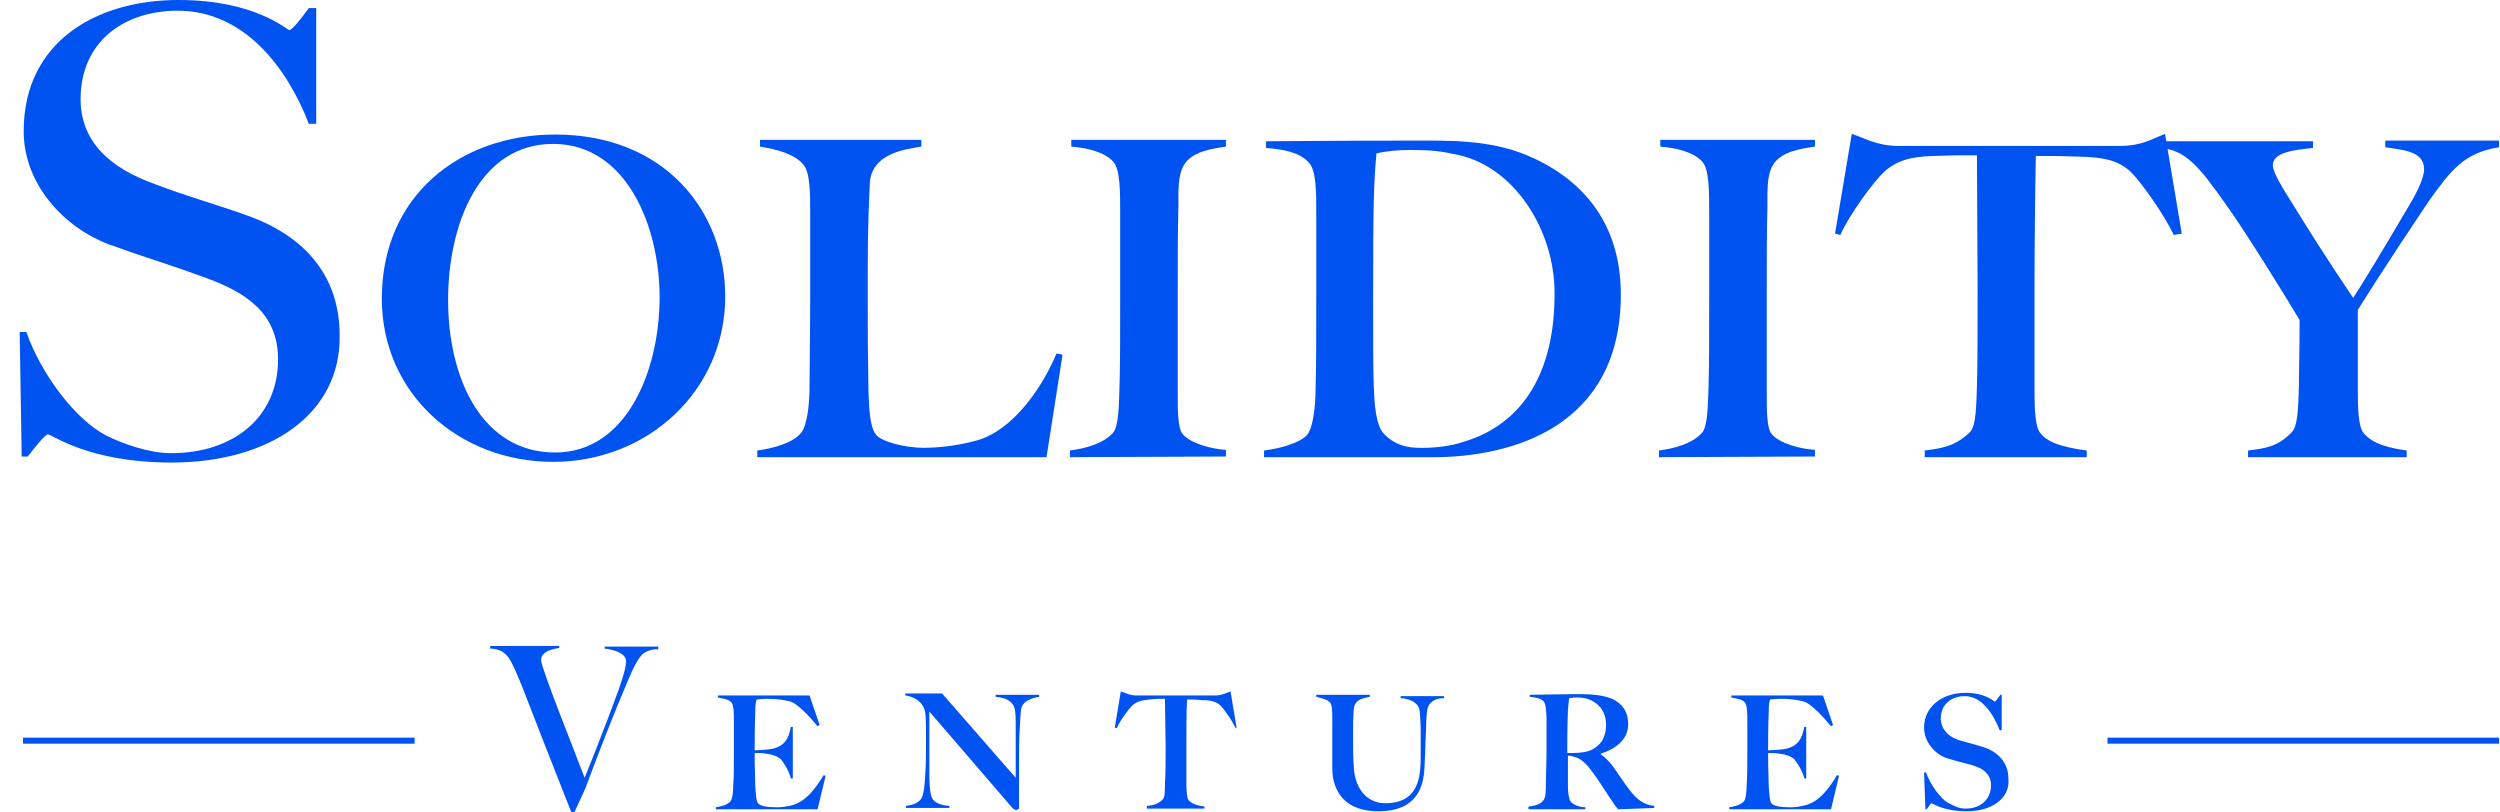
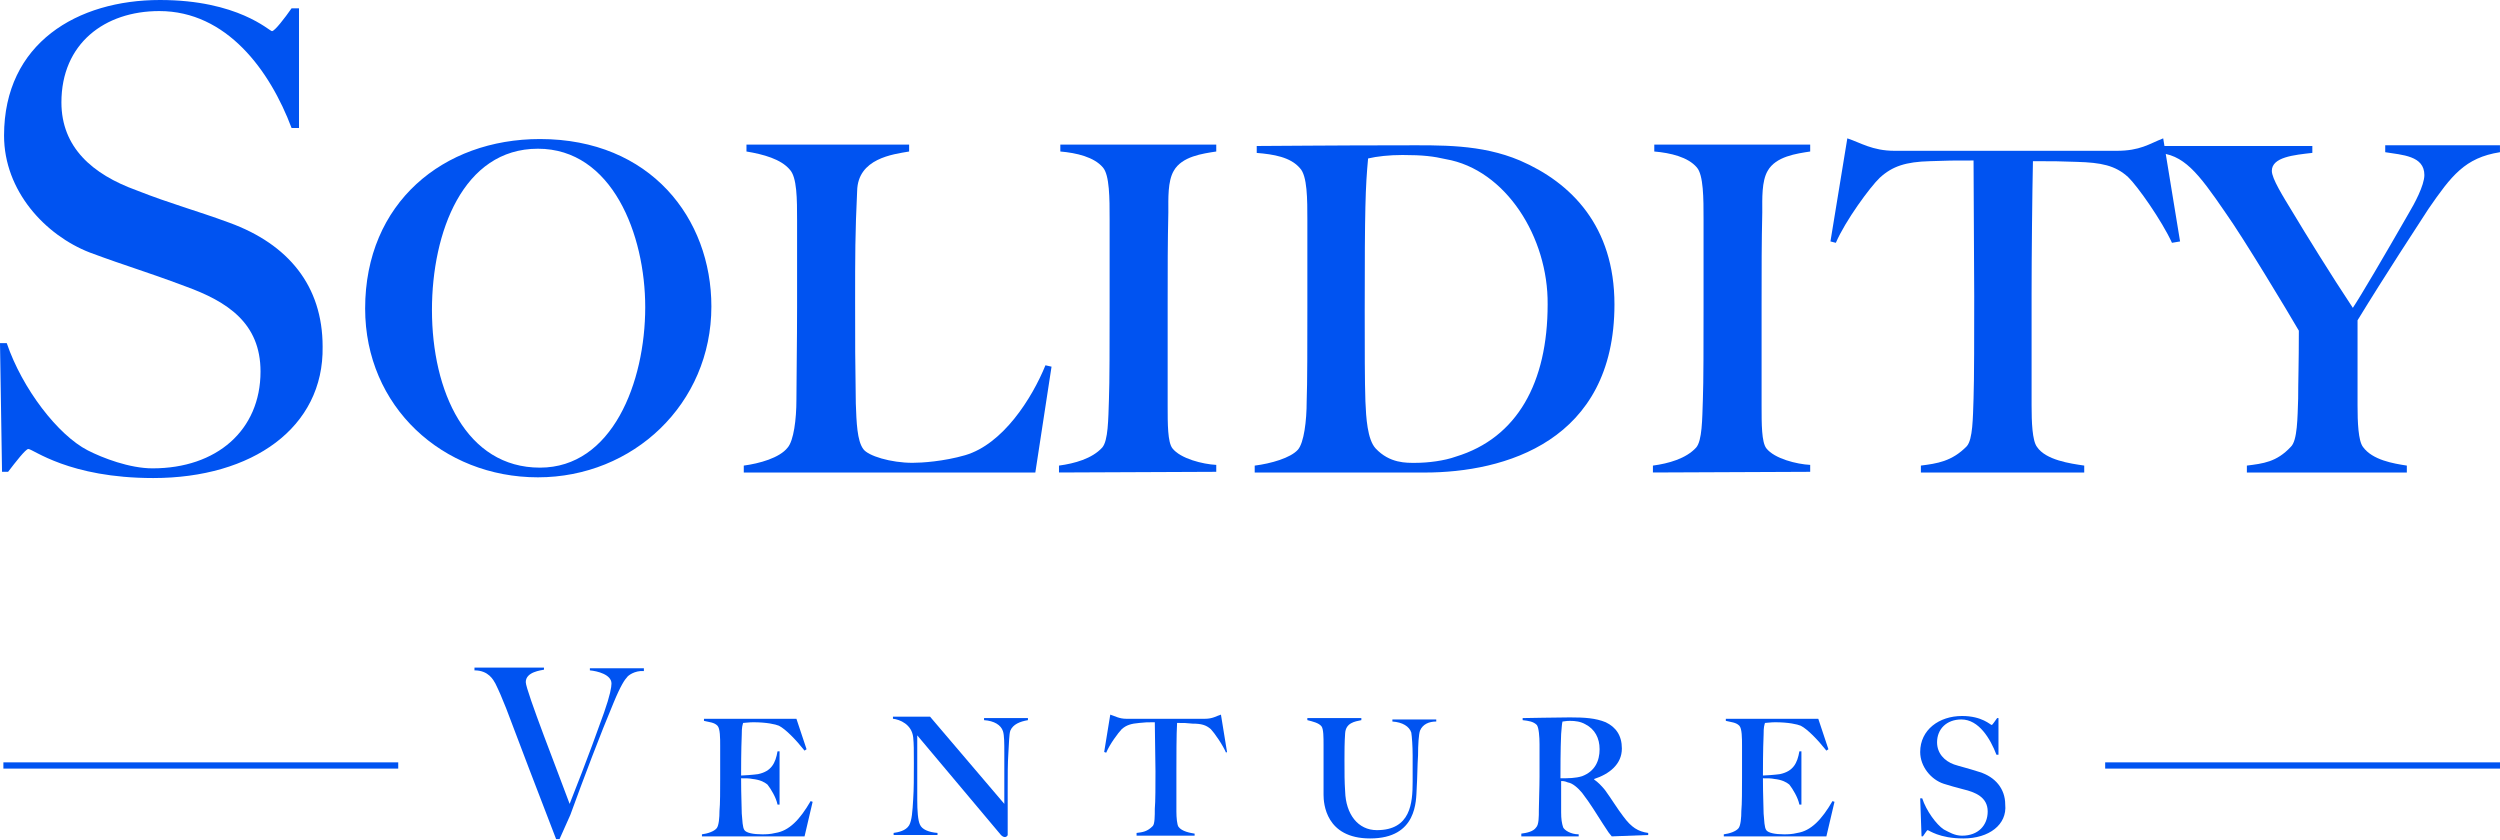
- <svg xmlns="http://www.w3.org/2000/svg" width="117" height="38" viewBox="0 0 117 38" fill="none">
-   <path d="M8.032 21.647C4.116 21.647 2.456 20.331 2.237 20.331C2.111 20.331 1.641 20.926 1.297 21.365H1.015L0.921 15.538H1.234C1.955 17.606 3.615 19.705 4.993 20.394C5.683 20.738 6.936 21.208 8.001 21.208C10.977 21.208 13.013 19.485 13.013 16.823C13.013 14.63 11.478 13.659 9.536 12.969C7.562 12.249 6.904 12.092 5.087 11.434C3.02 10.651 1.109 8.646 1.109 6.14C1.109 1.942 4.524 0 8.345 0C11.979 0 13.42 1.41 13.546 1.41C13.671 1.41 14.141 0.815 14.454 0.376H14.799V5.795H14.454C13.452 3.195 11.447 0.501 8.314 0.501C5.777 0.501 3.772 1.974 3.772 4.636C3.772 6.673 5.213 7.894 7.249 8.615C8.878 9.241 10.006 9.523 11.572 10.087C14.297 11.058 15.895 12.938 15.895 15.695C15.958 19.36 12.637 21.647 8.032 21.647Z" fill="#0053F1" />
-   <path d="M25.889 21.615C21.472 21.615 17.869 18.42 17.869 13.972C17.869 9.178 21.503 6.296 25.983 6.296C31.12 6.296 33.94 9.899 33.94 13.877C33.94 18.295 30.306 21.615 25.889 21.615ZM25.889 6.735C22.412 6.735 20.971 10.525 20.971 14.034C20.971 17.731 22.568 21.177 25.983 21.177C29.335 21.177 30.87 17.323 30.87 13.909C30.87 10.62 29.335 6.735 25.889 6.735Z" fill="#0053F1" />
-   <path d="M48.976 21.396H35.442V21.083C36.163 20.989 37.103 20.738 37.479 20.269C37.761 19.955 37.886 18.984 37.886 18.107C37.886 17.355 37.917 15.413 37.917 13.909C37.917 12.249 37.917 11.622 37.917 9.993C37.917 9.022 37.917 8.02 37.573 7.675C37.165 7.205 36.351 6.986 35.568 6.861V6.547H43.117V6.861C42.366 6.986 40.737 7.174 40.705 8.646C40.611 10.557 40.611 11.622 40.611 13.627C40.611 15.507 40.611 16.384 40.643 18.264C40.674 19.141 40.705 19.955 40.987 20.331C41.206 20.645 42.272 20.958 43.274 20.958C43.713 20.958 44.715 20.895 45.718 20.613C47.472 20.112 48.819 18.044 49.446 16.541L49.727 16.603L48.976 21.396Z" fill="#0053F1" />
-   <path d="M50.074 21.396V21.083C50.795 20.989 51.609 20.77 52.079 20.269C52.361 19.955 52.361 18.984 52.392 18.107C52.424 17.355 52.424 15.413 52.424 13.909C52.424 12.249 52.424 11.591 52.424 9.931C52.424 8.991 52.424 7.926 52.111 7.581C51.703 7.111 50.889 6.923 50.137 6.861V6.547H57.373V6.861C56.747 6.955 55.776 7.08 55.4 7.738C55.118 8.208 55.149 8.991 55.149 9.617C55.118 10.996 55.118 12.124 55.118 13.815C55.118 15.632 55.118 17.512 55.118 18.389C55.118 19.203 55.118 20.018 55.337 20.3C55.713 20.77 56.747 21.02 57.373 21.052V21.365L50.074 21.396Z" fill="#0053F1" />
-   <path d="M67.052 21.398C64.608 21.398 60.692 21.398 59.157 21.398V21.084C59.909 20.99 60.818 20.74 61.162 20.364C61.444 20.05 61.569 19.048 61.569 18.171C61.601 17.419 61.601 15.445 61.601 13.942C61.601 12.281 61.601 11.592 61.601 9.963C61.601 9.023 61.601 7.958 61.256 7.614C60.818 7.112 60.034 6.987 59.251 6.924V6.611C59.909 6.611 62.854 6.58 65.987 6.58C67.772 6.58 69.652 6.517 71.469 7.269C73.85 8.272 75.855 10.245 75.855 13.785C75.855 19.988 70.748 21.398 67.052 21.398ZM68.023 7.206C67.459 7.081 66.989 7.018 66.018 7.018C65.391 7.018 64.827 7.081 64.42 7.175C64.295 8.491 64.263 9.399 64.263 14.067C64.263 15.79 64.263 17.294 64.295 18.171C64.326 18.923 64.389 19.894 64.765 20.301C65.423 20.99 66.206 20.959 66.613 20.959C67.208 20.959 67.96 20.865 68.493 20.677C71.343 19.831 72.753 17.325 72.753 13.785C72.784 10.746 70.811 7.676 68.023 7.206Z" fill="#0053F1" />
-   <path d="M77.641 21.396V21.083C78.361 20.989 79.176 20.77 79.645 20.269C79.927 19.955 79.927 18.984 79.959 18.107C79.99 17.355 79.99 15.413 79.99 13.909C79.99 12.249 79.99 11.591 79.99 9.931C79.99 8.991 79.99 7.926 79.677 7.581C79.27 7.111 78.455 6.923 77.703 6.861V6.547H84.94V6.861C84.313 6.955 83.342 7.08 82.966 7.738C82.684 8.208 82.716 8.991 82.716 9.617C82.684 10.996 82.684 12.124 82.684 13.815C82.684 15.632 82.684 17.512 82.684 18.389C82.684 19.203 82.684 20.018 82.903 20.3C83.279 20.77 84.313 21.02 84.94 21.052V21.365L77.641 21.396Z" fill="#0053F1" />
-   <path d="M101.731 10.996C101.261 9.994 100.134 8.427 99.695 8.02C99.1 7.487 98.442 7.362 97.314 7.331C96.186 7.299 96.531 7.299 95.278 7.299C95.247 8.709 95.215 11.654 95.215 13.314C95.215 15.131 95.215 17.449 95.215 18.358C95.215 19.11 95.247 19.956 95.466 20.237C95.873 20.833 97.001 20.989 97.659 21.083V21.396H90.078V21.083C90.829 20.989 91.519 20.895 92.208 20.206C92.49 19.893 92.49 18.922 92.521 18.045C92.552 17.293 92.552 14.912 92.552 13.408C92.552 11.748 92.521 8.928 92.521 7.268C91.299 7.268 91.581 7.268 90.485 7.299C89.388 7.331 88.762 7.519 88.167 8.051C87.728 8.459 86.569 9.994 86.13 10.996L85.88 10.933L86.663 6.266C87.258 6.454 87.822 6.83 88.856 6.83C90.861 6.83 95.497 6.83 99.162 6.83C100.259 6.83 100.666 6.516 101.324 6.266L102.107 10.933L101.731 10.996Z" fill="#0053F1" />
-   <path d="M113.635 9.461C113.197 10.119 111.599 12.499 110.346 14.504C110.346 16.321 110.346 17.48 110.346 18.358C110.346 19.109 110.378 19.955 110.597 20.237C111.035 20.832 112.007 20.989 112.633 21.083V21.396H105.209V21.083C105.96 20.989 106.587 20.926 107.245 20.237C107.558 19.955 107.558 18.921 107.589 18.044C107.589 17.292 107.621 16.447 107.621 14.974C107.119 14.128 105.052 10.776 104.206 9.617C102.953 7.832 102.264 6.955 101.011 6.923V6.61H108.247V6.923C107.401 7.017 106.368 7.111 106.368 7.738C106.368 8.082 106.869 8.865 107.339 9.617C107.934 10.588 109.124 12.468 110.127 13.94C110.471 13.439 111.568 11.622 112.727 9.649C112.978 9.241 113.448 8.396 113.448 7.926C113.448 7.049 112.414 7.017 111.631 6.892V6.579H116.956V6.892C115.327 7.143 114.701 7.957 113.635 9.461Z" fill="#0053F1" />
-   <path d="M30.022 30.669C29.928 30.764 29.74 31.014 29.396 31.829C28.8 33.207 27.986 35.306 27.391 36.904L26.89 38H26.733C25.793 35.619 25.104 33.865 24.415 32.079C24.195 31.547 24.102 31.327 23.913 30.951C23.82 30.795 23.6 30.356 22.942 30.356V30.231H26.169V30.325C26.044 30.356 25.323 30.419 25.323 30.889C25.323 31.265 26.89 35.149 27.36 36.402C27.485 36.089 28.205 34.335 28.957 32.267C29.239 31.484 29.302 31.108 29.302 30.951C29.302 30.544 28.644 30.388 28.299 30.356V30.262H30.805V30.388C30.367 30.356 30.054 30.607 30.022 30.669Z" fill="#0053F1" />
-   <path d="M38.263 37.874H33.501V37.78C33.752 37.749 34.065 37.655 34.19 37.498C34.284 37.373 34.316 37.028 34.316 36.715C34.347 36.433 34.347 35.744 34.347 35.211C34.347 34.616 34.347 34.365 34.347 33.77C34.347 33.425 34.347 32.987 34.221 32.862C34.065 32.705 33.846 32.705 33.595 32.642V32.548H37.887L38.357 33.927L38.263 33.989C37.855 33.488 37.386 33.018 37.072 32.862C36.916 32.799 36.508 32.705 35.882 32.705C35.694 32.705 35.475 32.736 35.412 32.736C35.381 32.862 35.349 32.893 35.349 33.269C35.318 33.958 35.318 34.867 35.318 35.117C35.412 35.117 35.882 35.086 36.101 35.054C36.728 34.929 36.916 34.553 37.01 34.021H37.104V36.433H37.01C36.947 36.12 36.696 35.712 36.54 35.524C36.383 35.399 36.164 35.305 35.85 35.274C35.694 35.242 35.569 35.242 35.318 35.242C35.318 36.057 35.349 36.527 35.349 36.84C35.381 37.153 35.381 37.467 35.475 37.592C35.569 37.717 35.882 37.78 36.289 37.78C36.446 37.78 36.665 37.78 36.916 37.717C37.542 37.623 38.043 37.122 38.545 36.276L38.639 36.308L38.263 37.874Z" fill="#0053F1" />
-   <path d="M47.817 33.081C47.754 33.237 47.754 33.676 47.723 34.114C47.692 34.553 47.692 35.117 47.692 35.775C47.692 36.339 47.692 37.247 47.692 37.811C47.692 37.842 47.629 37.905 47.566 37.905C47.504 37.905 47.441 37.874 47.379 37.811C45.687 35.837 44.81 34.835 43.494 33.3C43.494 34.49 43.494 34.772 43.494 36.213C43.494 36.715 43.525 37.153 43.619 37.341C43.713 37.56 44.026 37.686 44.434 37.717V37.811H42.398V37.717C42.617 37.686 42.961 37.623 43.118 37.372C43.243 37.153 43.275 36.746 43.306 36.182C43.337 35.743 43.337 35.211 43.337 34.553C43.337 33.989 43.337 33.676 43.306 33.394C43.243 32.799 42.679 32.579 42.366 32.548V32.454H44.089L47.535 36.401C47.535 35.211 47.535 35.524 47.535 34.083C47.535 33.676 47.535 33.3 47.472 33.112C47.379 32.83 47.065 32.642 46.595 32.611V32.517H48.632V32.611C48.256 32.673 47.942 32.799 47.817 33.081Z" fill="#0053F1" />
-   <path d="M57.841 34.115C57.684 33.739 57.277 33.175 57.121 33.019C56.901 32.831 56.682 32.768 56.275 32.768C55.867 32.737 55.993 32.737 55.554 32.737C55.523 33.238 55.523 34.334 55.523 34.93C55.523 35.587 55.523 36.433 55.523 36.747C55.523 37.029 55.554 37.342 55.617 37.436C55.773 37.655 56.181 37.718 56.369 37.749V37.843H53.675V37.718C53.956 37.686 54.176 37.655 54.426 37.404C54.52 37.31 54.52 36.935 54.52 36.621C54.552 36.339 54.552 35.493 54.552 34.93C54.552 34.334 54.52 33.301 54.52 32.705C54.082 32.705 54.176 32.705 53.8 32.737C53.424 32.768 53.205 32.831 52.985 33.019C52.829 33.175 52.422 33.708 52.265 34.084L52.171 34.053L52.453 32.361C52.672 32.423 52.86 32.549 53.205 32.549C53.894 32.549 55.554 32.549 56.839 32.549C57.215 32.549 57.371 32.423 57.59 32.361L57.872 34.053H57.841V34.115Z" fill="#0053F1" />
-   <path d="M66.832 33.08C66.769 33.237 66.738 33.738 66.738 34.208C66.707 34.646 66.707 35.242 66.676 35.712C66.644 36.244 66.707 37.967 64.514 37.967C62.446 37.967 62.352 36.369 62.352 35.993C62.352 35.712 62.352 35.242 62.352 34.709C62.352 34.114 62.352 34.333 62.352 33.738C62.352 33.393 62.352 33.017 62.258 32.892C62.133 32.735 61.851 32.673 61.601 32.61V32.516H64.107V32.61C63.794 32.673 63.386 32.735 63.355 33.205C63.324 33.613 63.324 34.051 63.324 34.396C63.324 35.085 63.324 35.367 63.355 35.837C63.386 36.871 63.95 37.591 64.827 37.591C66.394 37.591 66.488 36.369 66.488 35.398C66.488 34.866 66.488 34.615 66.488 34.208C66.488 33.8 66.456 33.362 66.425 33.174C66.331 32.892 66.018 32.704 65.548 32.673V32.579H67.584V32.673C67.239 32.673 66.957 32.798 66.832 33.08Z" fill="#0053F1" />
-   <path d="M75.729 37.874C75.572 37.686 75.635 37.78 75.322 37.31C74.946 36.746 74.789 36.464 74.351 35.9C74.163 35.681 73.912 35.461 73.693 35.43C73.536 35.367 73.474 35.367 73.379 35.367C73.379 35.963 73.379 36.62 73.379 36.777C73.379 37.09 73.411 37.278 73.474 37.466C73.536 37.592 73.818 37.78 74.194 37.78V37.874H71.531V37.748C71.782 37.717 72.095 37.654 72.22 37.466C72.346 37.341 72.346 36.996 72.346 36.652C72.346 36.37 72.377 35.681 72.377 35.148C72.377 34.553 72.377 34.302 72.377 33.707C72.377 33.362 72.346 32.955 72.252 32.83C72.095 32.673 71.876 32.642 71.594 32.611V32.517C71.719 32.517 73.223 32.485 73.787 32.485C74.476 32.485 74.977 32.517 75.447 32.705C75.917 32.924 76.199 33.3 76.199 33.895C76.199 34.616 75.604 35.054 74.915 35.273V35.305C75.071 35.399 75.259 35.587 75.416 35.775C75.698 36.151 76.011 36.652 76.262 36.965C76.638 37.466 76.951 37.654 77.421 37.717V37.811L75.729 37.874ZM74.507 32.799C74.288 32.673 74.037 32.642 73.787 32.642C73.599 32.642 73.505 32.673 73.442 32.673C73.411 32.799 73.411 32.924 73.379 33.237C73.348 33.926 73.348 34.898 73.348 35.242C73.724 35.242 74.037 35.242 74.351 35.148C74.946 34.929 75.165 34.459 75.165 33.926C75.165 33.425 74.946 33.018 74.507 32.799Z" fill="#0053F1" />
-   <path d="M85.691 37.874H80.93V37.78C81.18 37.749 81.494 37.655 81.619 37.498C81.713 37.373 81.744 37.028 81.744 36.715C81.775 36.433 81.775 35.744 81.775 35.211C81.775 34.616 81.775 34.365 81.775 33.77C81.775 33.425 81.775 32.987 81.65 32.862C81.494 32.705 81.274 32.705 81.024 32.642V32.548H85.316L85.785 33.927L85.691 33.989C85.284 33.488 84.814 33.018 84.501 32.862C84.344 32.799 83.937 32.705 83.311 32.705C83.123 32.705 82.903 32.736 82.841 32.736C82.809 32.862 82.778 32.893 82.778 33.269C82.747 33.958 82.747 34.867 82.747 35.117C82.841 35.117 83.311 35.086 83.53 35.054C84.156 34.929 84.344 34.553 84.438 34.021H84.532V36.433H84.438C84.376 36.12 84.125 35.712 83.968 35.524C83.812 35.399 83.593 35.305 83.279 35.274C83.123 35.242 82.997 35.242 82.747 35.242C82.747 36.057 82.778 36.527 82.778 36.84C82.809 37.153 82.809 37.467 82.903 37.592C82.997 37.717 83.311 37.78 83.718 37.78C83.874 37.78 84.094 37.78 84.344 37.717C84.971 37.623 85.472 37.122 85.973 36.276L86.067 36.308L85.691 37.874Z" fill="#0053F1" />
-   <path d="M92.051 37.968C90.923 37.968 90.453 37.592 90.391 37.592C90.359 37.592 90.265 37.748 90.171 37.874H90.109L90.046 36.151H90.14C90.328 36.715 90.798 37.341 91.142 37.56C91.393 37.686 91.644 37.842 91.988 37.842C92.74 37.842 93.179 37.373 93.179 36.746C93.179 36.088 92.583 35.869 92.051 35.743C91.675 35.65 91.456 35.587 91.142 35.493C90.547 35.305 90.046 34.71 90.046 34.052C90.046 33.049 90.923 32.423 91.988 32.423C92.928 32.423 93.304 32.83 93.367 32.83C93.398 32.83 93.523 32.642 93.617 32.517H93.68V34.177H93.586C93.304 33.457 92.771 32.58 91.957 32.58C91.268 32.58 90.829 33.018 90.829 33.613C90.829 34.114 91.174 34.459 91.612 34.616C91.894 34.71 92.207 34.772 92.803 34.96C93.523 35.18 93.993 35.712 93.993 36.433C94.087 37.341 93.241 37.968 92.051 37.968Z" fill="#0053F1" />
-   <path d="M19.404 34.522H1.078V34.804H19.404V34.522Z" fill="#0053F1" />
-   <path d="M116.957 34.522H98.631V34.804H116.957V34.522Z" fill="#0053F1" />
+ <svg xmlns="http://www.w3.org/2000/svg" width="143" height="48" viewBox="0 0 143 48" fill="none">
+   <path d="M8.764 27.344C3.938 27.344 1.892 25.682 1.621 25.682C1.467 25.682 0.888 26.434 0.463 26.988H0.116L0 19.627H0.386C1.274 22.239 3.32 24.89 5.019 25.761C5.868 26.196 7.412 26.79 8.725 26.79C12.393 26.79 14.902 24.613 14.902 21.25C14.902 18.48 13.01 17.253 10.617 16.383C8.185 15.472 7.374 15.275 5.135 14.444C2.587 13.454 0.232 10.922 0.232 7.756C0.232 2.453 4.44 0 9.15 0C13.628 0 15.404 1.781 15.558 1.781C15.713 1.781 16.292 1.029 16.678 0.475H17.103V7.321H16.678C15.443 4.036 12.972 0.633 9.111 0.633C5.984 0.633 3.513 2.493 3.513 5.857C3.513 8.429 5.289 9.972 7.798 10.882C9.806 11.674 11.196 12.03 13.126 12.742C16.485 13.969 18.454 16.343 18.454 19.825C18.531 24.455 14.439 27.344 8.764 27.344Z" fill="#0053F1" />
+   <path d="M30.769 27.303C25.326 27.303 20.886 23.267 20.886 17.648C20.886 11.593 25.364 7.953 30.885 7.953C37.216 7.953 40.691 12.503 40.691 17.529C40.691 23.108 36.212 27.303 30.769 27.303ZM30.769 8.507C26.484 8.507 24.708 13.295 24.708 17.727C24.708 22.396 26.677 26.749 30.885 26.749C35.016 26.749 36.907 21.882 36.907 17.569C36.907 13.414 35.016 8.507 30.769 8.507Z" fill="#0053F1" />
+   <path d="M59.221 27.027H42.544V26.632C43.431 26.513 44.59 26.196 45.053 25.603C45.4 25.207 45.555 23.98 45.555 22.872C45.555 21.923 45.593 19.469 45.593 17.57C45.593 15.473 45.593 14.681 45.593 12.623C45.593 11.397 45.593 10.13 45.169 9.695C44.667 9.101 43.663 8.825 42.698 8.666V8.271H52.002V8.666C51.075 8.825 49.068 9.062 49.029 10.922C48.913 13.336 48.913 14.681 48.913 17.214C48.913 19.588 48.913 20.696 48.952 23.07C48.991 24.178 49.029 25.207 49.377 25.682C49.647 26.078 50.96 26.473 52.195 26.473C52.736 26.473 53.971 26.394 55.206 26.038C57.368 25.405 59.028 22.793 59.8 20.894L60.148 20.973L59.221 27.027Z" fill="#0053F1" />
+   <path d="M60.574 27.027V26.632C61.462 26.513 62.466 26.236 63.045 25.603C63.392 25.207 63.392 23.98 63.431 22.872C63.47 21.923 63.47 19.469 63.47 17.57C63.47 15.473 63.47 14.642 63.47 12.544C63.47 11.357 63.47 10.012 63.084 9.576C62.582 8.983 61.578 8.745 60.651 8.666V8.271H69.57V8.666C68.797 8.785 67.601 8.943 67.137 9.774C66.79 10.368 66.829 11.357 66.829 12.149C66.79 13.89 66.79 15.314 66.79 17.451C66.79 19.746 66.79 22.12 66.79 23.229C66.79 24.257 66.79 25.286 67.06 25.642C67.523 26.236 68.797 26.552 69.57 26.592V26.988L60.574 27.027Z" fill="#0053F1" />
+   <path d="M81.498 27.029C78.487 27.029 73.661 27.029 71.769 27.029V26.633C72.696 26.515 73.816 26.198 74.24 25.723C74.588 25.327 74.742 24.061 74.742 22.953C74.781 22.003 74.781 19.51 74.781 17.611C74.781 15.514 74.781 14.643 74.781 12.585C74.781 11.398 74.781 10.053 74.356 9.618C73.816 8.984 72.85 8.826 71.885 8.747V8.351C72.696 8.351 76.325 8.312 80.186 8.312C82.386 8.312 84.703 8.233 86.942 9.182C89.876 10.448 92.347 12.941 92.347 17.413C92.347 25.248 86.054 27.029 81.498 27.029ZM82.695 9.103C82 8.945 81.421 8.866 80.224 8.866C79.452 8.866 78.757 8.945 78.255 9.064C78.101 10.726 78.062 11.873 78.062 17.769C78.062 19.946 78.062 21.845 78.101 22.953C78.14 23.903 78.217 25.13 78.68 25.644C79.491 26.515 80.456 26.475 80.958 26.475C81.691 26.475 82.618 26.356 83.274 26.119C86.787 25.05 88.525 21.885 88.525 17.413C88.563 13.575 86.131 9.697 82.695 9.103Z" fill="#0053F1" />
+   <path d="M94.547 27.027V26.632C95.435 26.513 96.439 26.236 97.018 25.603C97.366 25.207 97.366 23.98 97.404 22.872C97.443 21.923 97.443 19.469 97.443 17.57C97.443 15.473 97.443 14.642 97.443 12.544C97.443 11.357 97.443 10.012 97.057 9.576C96.555 8.983 95.551 8.745 94.625 8.666V8.271H103.543V8.666C102.771 8.785 101.574 8.943 101.11 9.774C100.763 10.368 100.802 11.357 100.802 12.149C100.763 13.89 100.763 15.314 100.763 17.451C100.763 19.746 100.763 22.12 100.763 23.229C100.763 24.257 100.763 25.286 101.033 25.642C101.497 26.236 102.771 26.552 103.543 26.592V26.988L94.547 27.027Z" fill="#0053F1" />
+   <path d="M124.237 13.889C123.658 12.623 122.268 10.645 121.728 10.13C120.994 9.457 120.183 9.299 118.793 9.259C117.404 9.22 117.828 9.22 116.284 9.22C116.245 11.001 116.207 14.72 116.207 16.818C116.207 19.113 116.207 22.041 116.207 23.189C116.207 24.138 116.245 25.207 116.516 25.563C117.018 26.315 118.407 26.513 119.218 26.631V27.027H109.875V26.631C110.802 26.513 111.651 26.394 112.501 25.523C112.848 25.128 112.848 23.901 112.887 22.793C112.925 21.843 112.925 18.836 112.925 16.936C112.925 14.839 112.887 11.278 112.887 9.18C111.381 9.18 111.729 9.18 110.377 9.22C109.026 9.259 108.254 9.497 107.52 10.17C106.98 10.684 105.551 12.623 105.011 13.889L104.702 13.81L105.667 7.914C106.401 8.151 107.096 8.626 108.37 8.626C110.841 8.626 116.554 8.626 121.071 8.626C122.423 8.626 122.924 8.231 123.735 7.914L124.7 13.81L124.237 13.889Z" fill="#0053F1" />
+   <path d="M138.906 11.951C138.366 12.782 136.397 15.789 134.852 18.322C134.852 20.617 134.852 22.081 134.852 23.189C134.852 24.139 134.891 25.207 135.161 25.563C135.702 26.315 136.899 26.513 137.671 26.632V27.027H128.521V26.632C129.447 26.513 130.22 26.434 131.03 25.563C131.416 25.207 131.416 23.901 131.455 22.793C131.455 21.843 131.494 20.775 131.494 18.915C130.876 17.847 128.328 13.613 127.286 12.149C125.741 9.893 124.892 8.785 123.348 8.745V8.35H132.266V8.745C131.223 8.864 129.949 8.983 129.949 9.774C129.949 10.21 130.567 11.199 131.146 12.149C131.88 13.375 133.347 15.749 134.582 17.609C135.007 16.976 136.358 14.681 137.786 12.188C138.095 11.674 138.674 10.605 138.674 10.012C138.674 8.904 137.4 8.864 136.435 8.706V8.31H142.998V8.706C140.991 9.022 140.219 10.051 138.906 11.951Z" fill="#0053F1" />
+   <path d="M35.865 38.74C35.749 38.859 35.517 39.176 35.093 40.205C34.359 41.946 33.355 44.597 32.622 46.615L32.004 48H31.811C30.653 44.993 29.803 42.777 28.954 40.521C28.684 39.849 28.568 39.572 28.336 39.097C28.221 38.899 27.95 38.345 27.14 38.345V38.187H31.116V38.305C30.962 38.345 30.074 38.424 30.074 39.017C30.074 39.492 32.004 44.399 32.583 45.982C32.738 45.586 33.626 43.37 34.552 40.759C34.9 39.769 34.977 39.294 34.977 39.097C34.977 38.582 34.166 38.384 33.741 38.345V38.226H36.83V38.384C36.289 38.345 35.903 38.661 35.865 38.74Z" fill="#0053F1" />
+   <path d="M46.02 47.842H40.151V47.723C40.46 47.684 40.846 47.565 41.001 47.367C41.117 47.209 41.155 46.773 41.155 46.378C41.194 46.022 41.194 45.151 41.194 44.478C41.194 43.727 41.194 43.41 41.194 42.658C41.194 42.223 41.194 41.669 41.039 41.511C40.846 41.313 40.576 41.313 40.267 41.233V41.115H45.556L46.135 42.856L46.02 42.935C45.518 42.302 44.939 41.708 44.553 41.511C44.359 41.431 43.858 41.313 43.086 41.313C42.854 41.313 42.584 41.352 42.506 41.352C42.468 41.511 42.429 41.55 42.429 42.025C42.391 42.895 42.391 44.043 42.391 44.36C42.506 44.36 43.086 44.32 43.356 44.281C44.128 44.122 44.359 43.647 44.475 42.975H44.591V46.022H44.475C44.398 45.626 44.089 45.111 43.896 44.874C43.703 44.716 43.433 44.597 43.047 44.557C42.854 44.518 42.699 44.518 42.391 44.518C42.391 45.547 42.429 46.14 42.429 46.536C42.468 46.932 42.468 47.327 42.584 47.486C42.699 47.644 43.086 47.723 43.587 47.723C43.78 47.723 44.051 47.723 44.359 47.644C45.132 47.525 45.749 46.892 46.367 45.824L46.483 45.863L46.02 47.842Z" fill="#0053F1" />
+   <path d="M57.794 41.786C57.717 41.984 57.717 42.538 57.678 43.092C57.64 43.646 57.64 44.358 57.64 45.189C57.64 45.901 57.64 47.049 57.64 47.761C57.64 47.801 57.562 47.88 57.485 47.88C57.408 47.88 57.331 47.84 57.254 47.761C55.169 45.268 54.088 44.002 52.467 42.063C52.467 43.567 52.467 43.923 52.467 45.743C52.467 46.376 52.505 46.93 52.621 47.168C52.737 47.445 53.123 47.603 53.625 47.643V47.761H51.115V47.643C51.386 47.603 51.81 47.524 52.003 47.207C52.158 46.93 52.196 46.416 52.235 45.704C52.273 45.15 52.273 44.477 52.273 43.646C52.273 42.934 52.273 42.538 52.235 42.182C52.158 41.43 51.463 41.153 51.077 41.113V40.995H53.2L57.447 45.981C57.447 44.477 57.447 44.873 57.447 43.052C57.447 42.538 57.447 42.063 57.37 41.826C57.254 41.469 56.868 41.232 56.288 41.193V41.074H58.798V41.193C58.335 41.272 57.949 41.43 57.794 41.786Z" fill="#0053F1" />
+   <path d="M70.147 43.093C69.954 42.619 69.452 41.906 69.259 41.708C68.989 41.471 68.719 41.392 68.217 41.392C67.715 41.352 67.869 41.352 67.329 41.352C67.29 41.985 67.29 43.37 67.29 44.122C67.29 44.953 67.29 46.022 67.29 46.417C67.29 46.774 67.329 47.169 67.406 47.288C67.599 47.565 68.101 47.644 68.332 47.684V47.802H65.012V47.644C65.36 47.605 65.63 47.565 65.939 47.248C66.055 47.13 66.055 46.655 66.055 46.259C66.093 45.903 66.093 44.835 66.093 44.122C66.093 43.37 66.055 42.065 66.055 41.313C65.514 41.313 65.63 41.313 65.167 41.352C64.703 41.392 64.433 41.471 64.163 41.708C63.97 41.906 63.468 42.579 63.275 43.054L63.159 43.014L63.507 40.877C63.777 40.957 64.008 41.115 64.433 41.115C65.282 41.115 67.329 41.115 68.912 41.115C69.375 41.115 69.568 40.957 69.838 40.877L70.186 43.014H70.147V43.093Z" fill="#0053F1" />
+   <path d="M81.228 41.785C81.15 41.983 81.112 42.617 81.112 43.21C81.073 43.764 81.073 44.516 81.034 45.109C80.996 45.782 81.073 47.959 78.371 47.959C75.823 47.959 75.707 45.941 75.707 45.466C75.707 45.109 75.707 44.516 75.707 43.843C75.707 43.091 75.707 43.368 75.707 42.617C75.707 42.181 75.707 41.706 75.591 41.548C75.437 41.35 75.089 41.271 74.78 41.192V41.073H77.869V41.192C77.483 41.271 76.981 41.35 76.942 41.944C76.904 42.458 76.904 43.012 76.904 43.447C76.904 44.318 76.904 44.674 76.942 45.268C76.981 46.574 77.676 47.484 78.757 47.484C80.687 47.484 80.803 45.941 80.803 44.714C80.803 44.041 80.803 43.724 80.803 43.21C80.803 42.696 80.764 42.142 80.726 41.904C80.61 41.548 80.224 41.311 79.645 41.271V41.152H82.154V41.271C81.729 41.271 81.382 41.429 81.228 41.785Z" fill="#0053F1" />
+   <path d="M92.192 47.841C91.999 47.604 92.076 47.723 91.69 47.129C91.227 46.417 91.034 46.061 90.494 45.348C90.262 45.071 89.953 44.794 89.683 44.755C89.49 44.676 89.413 44.676 89.297 44.676C89.297 45.428 89.297 46.259 89.297 46.456C89.297 46.852 89.335 47.09 89.413 47.327C89.49 47.485 89.837 47.723 90.301 47.723V47.841H87.019V47.683C87.328 47.644 87.714 47.564 87.868 47.327C88.023 47.169 88.023 46.733 88.023 46.298C88.023 45.942 88.061 45.071 88.061 44.399C88.061 43.647 88.061 43.33 88.061 42.578C88.061 42.143 88.023 41.629 87.907 41.47C87.714 41.273 87.444 41.233 87.096 41.193V41.075C87.251 41.075 89.104 41.035 89.799 41.035C90.648 41.035 91.266 41.075 91.845 41.312C92.424 41.589 92.771 42.064 92.771 42.816C92.771 43.726 92.038 44.28 91.189 44.557V44.597C91.382 44.715 91.613 44.953 91.806 45.19C92.154 45.665 92.54 46.298 92.849 46.694C93.312 47.327 93.698 47.564 94.277 47.644V47.762L92.192 47.841ZM90.687 41.431C90.416 41.273 90.108 41.233 89.799 41.233C89.567 41.233 89.451 41.273 89.374 41.273C89.335 41.431 89.335 41.589 89.297 41.985C89.258 42.855 89.258 44.082 89.258 44.517C89.722 44.517 90.108 44.517 90.494 44.399C91.227 44.122 91.497 43.528 91.497 42.855C91.497 42.222 91.227 41.708 90.687 41.431Z" fill="#0053F1" />
+   <path d="M104.469 47.842H98.601V47.723C98.91 47.684 99.296 47.565 99.45 47.367C99.566 47.209 99.605 46.773 99.605 46.378C99.643 46.022 99.644 45.151 99.644 44.478C99.644 43.727 99.644 43.41 99.644 42.658C99.644 42.223 99.643 41.669 99.489 41.511C99.296 41.313 99.026 41.313 98.717 41.233V41.115H104.006L104.585 42.856L104.469 42.935C103.967 42.302 103.388 41.708 103.002 41.511C102.809 41.431 102.307 41.313 101.535 41.313C101.304 41.313 101.033 41.352 100.956 41.352C100.917 41.511 100.879 41.55 100.879 42.025C100.84 42.895 100.84 44.043 100.84 44.36C100.956 44.36 101.535 44.32 101.805 44.281C102.578 44.122 102.809 43.647 102.925 42.975H103.041V46.022H102.925C102.848 45.626 102.539 45.111 102.346 44.874C102.153 44.716 101.883 44.597 101.497 44.557C101.304 44.518 101.149 44.518 100.84 44.518C100.84 45.547 100.879 46.14 100.879 46.536C100.917 46.932 100.917 47.327 101.033 47.486C101.149 47.644 101.535 47.723 102.037 47.723C102.23 47.723 102.5 47.723 102.809 47.644C103.581 47.525 104.199 46.892 104.817 45.824L104.933 45.863L104.469 47.842Z" fill="#0053F1" />
+   <path d="M112.306 47.959C110.916 47.959 110.337 47.484 110.26 47.484C110.221 47.484 110.105 47.682 109.989 47.84H109.912L109.835 45.664H109.951C110.182 46.376 110.762 47.168 111.186 47.445C111.495 47.603 111.804 47.801 112.229 47.801C113.155 47.801 113.696 47.207 113.696 46.416C113.696 45.585 112.962 45.308 112.306 45.15C111.842 45.031 111.572 44.952 111.186 44.833C110.453 44.596 109.835 43.844 109.835 43.013C109.835 41.746 110.916 40.955 112.229 40.955C113.387 40.955 113.85 41.469 113.927 41.469C113.966 41.469 114.12 41.232 114.236 41.074H114.313V43.171H114.197C113.85 42.261 113.194 41.153 112.19 41.153C111.341 41.153 110.8 41.707 110.8 42.459C110.8 43.092 111.225 43.527 111.765 43.725C112.113 43.844 112.499 43.923 113.232 44.16C114.12 44.437 114.699 45.11 114.699 46.02C114.815 47.168 113.773 47.959 112.306 47.959Z" fill="#0053F1" />
+   <path d="M22.779 43.607H0.194V43.964H22.779V43.607Z" fill="#0053F1" />
+   <path d="M143 43.607H120.416V43.964H143V43.607Z" fill="#0053F1" />
</svg>
